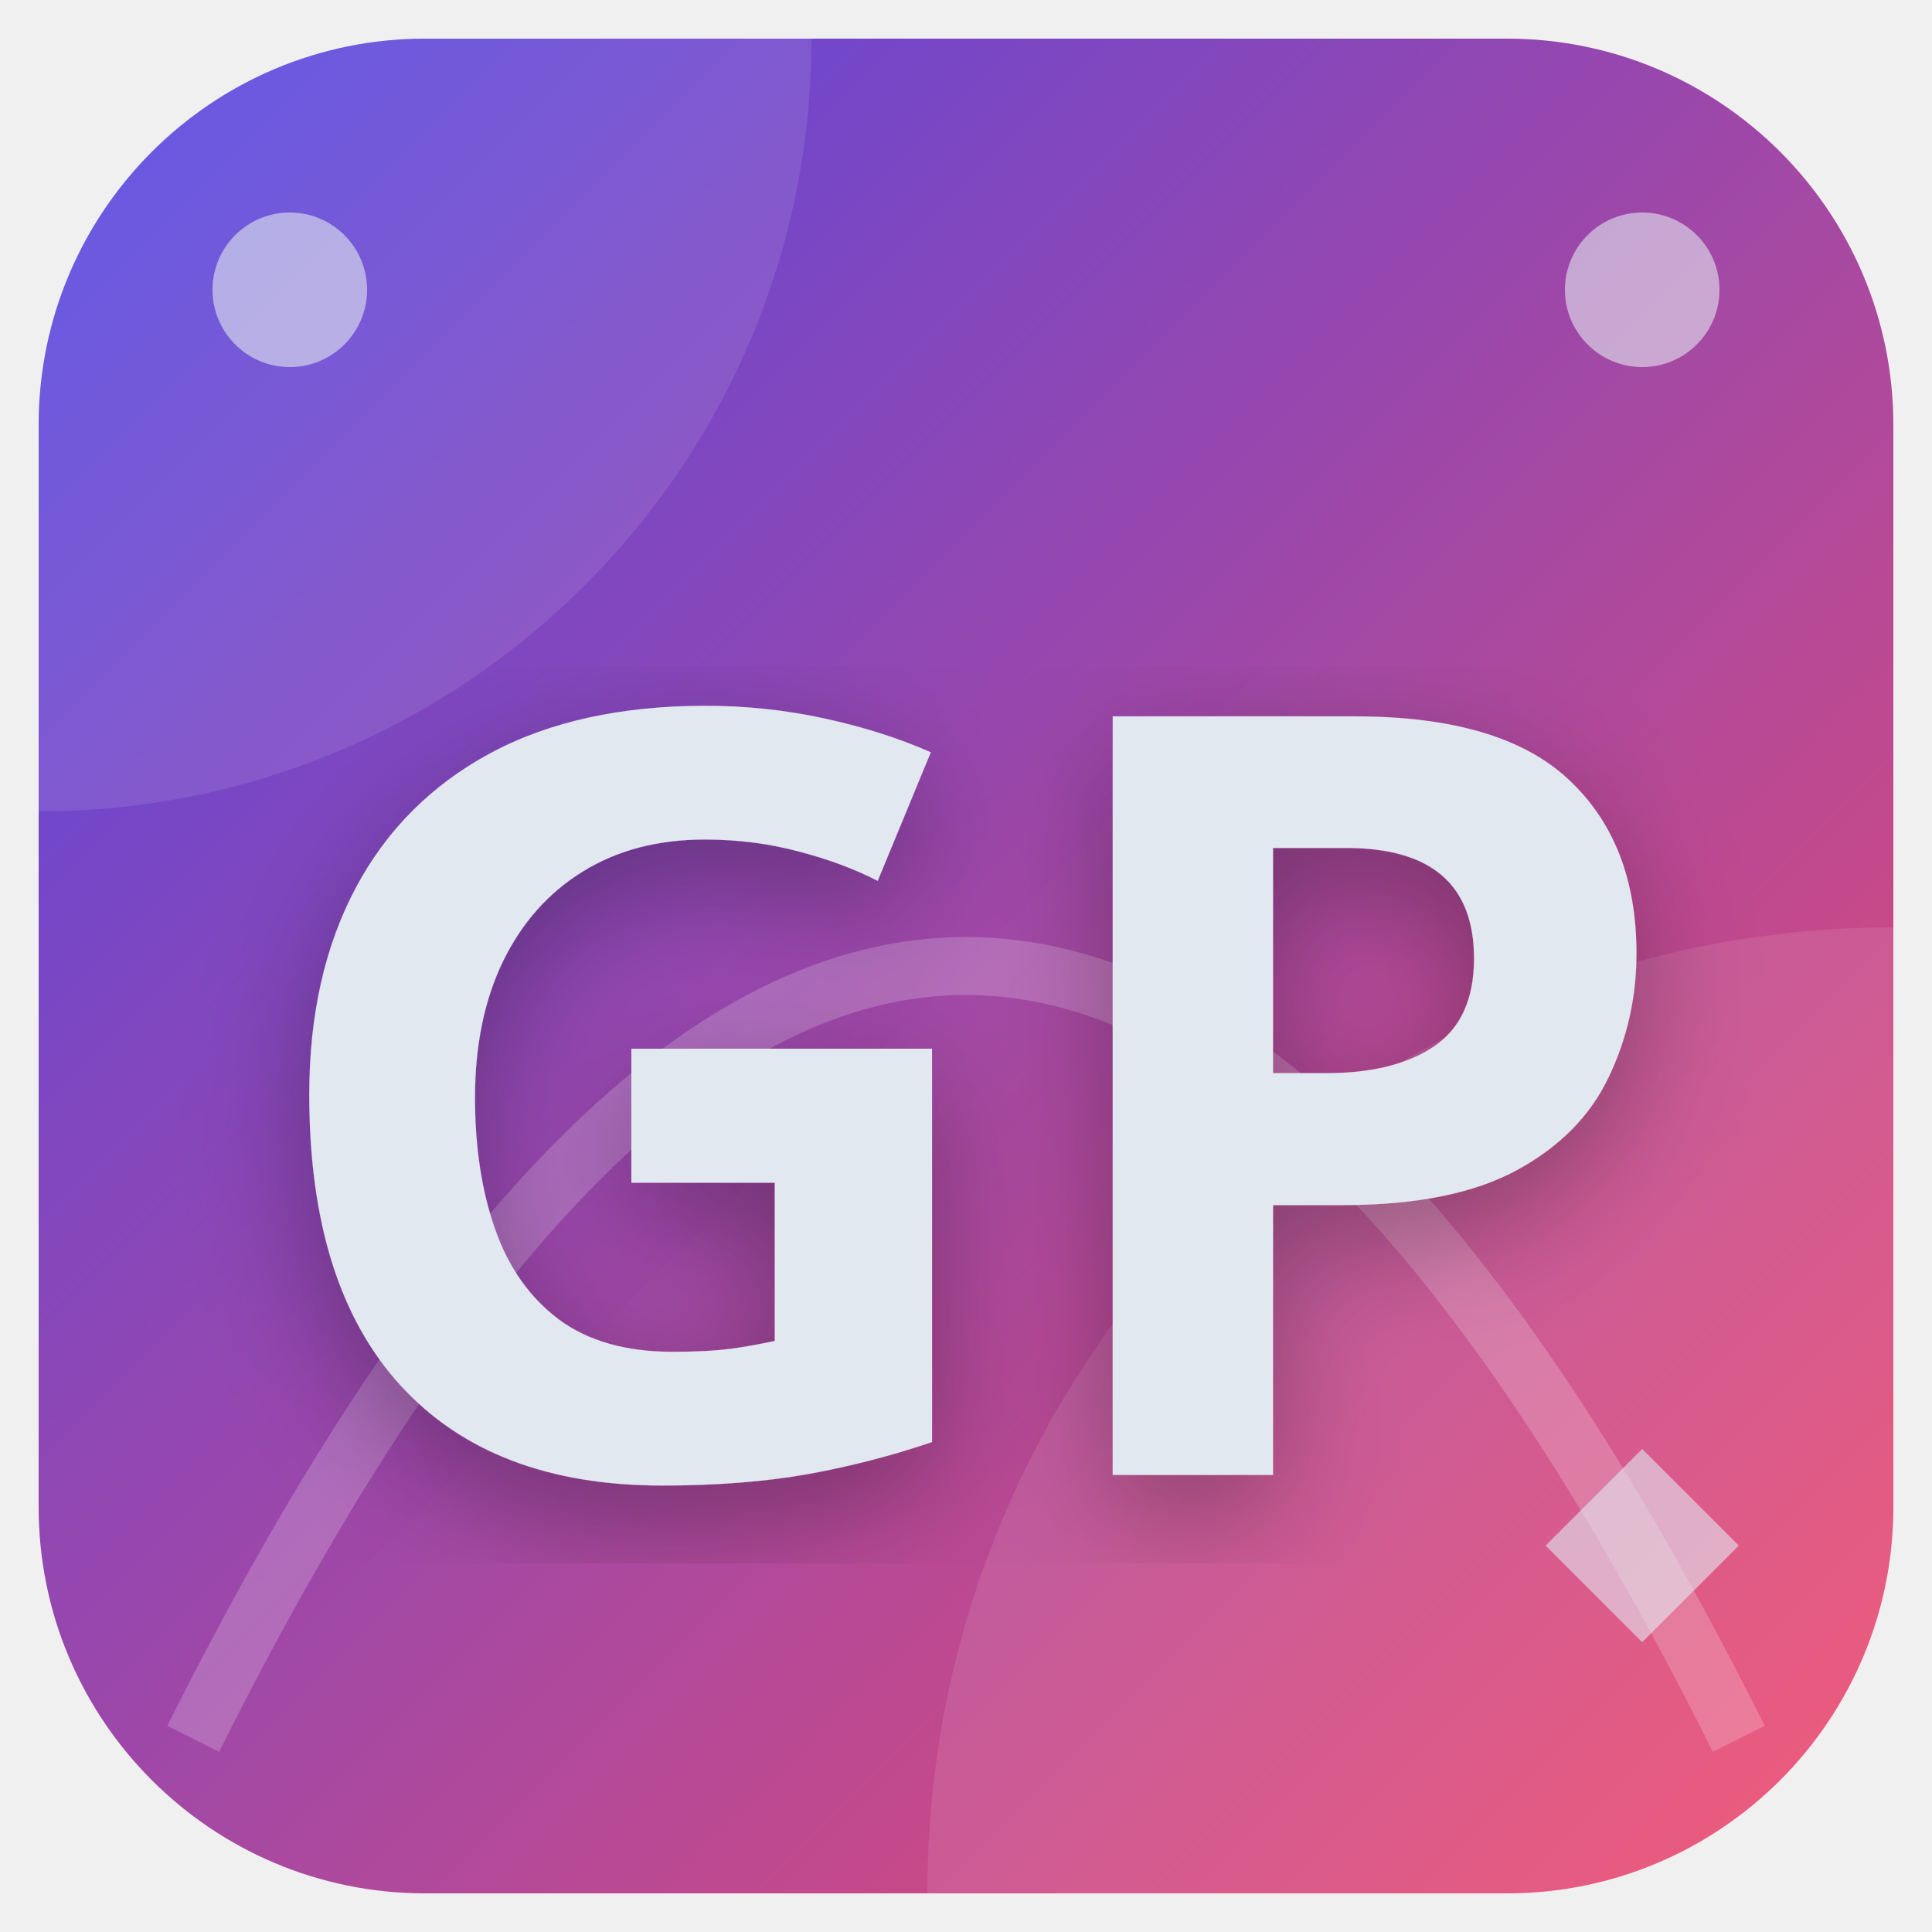
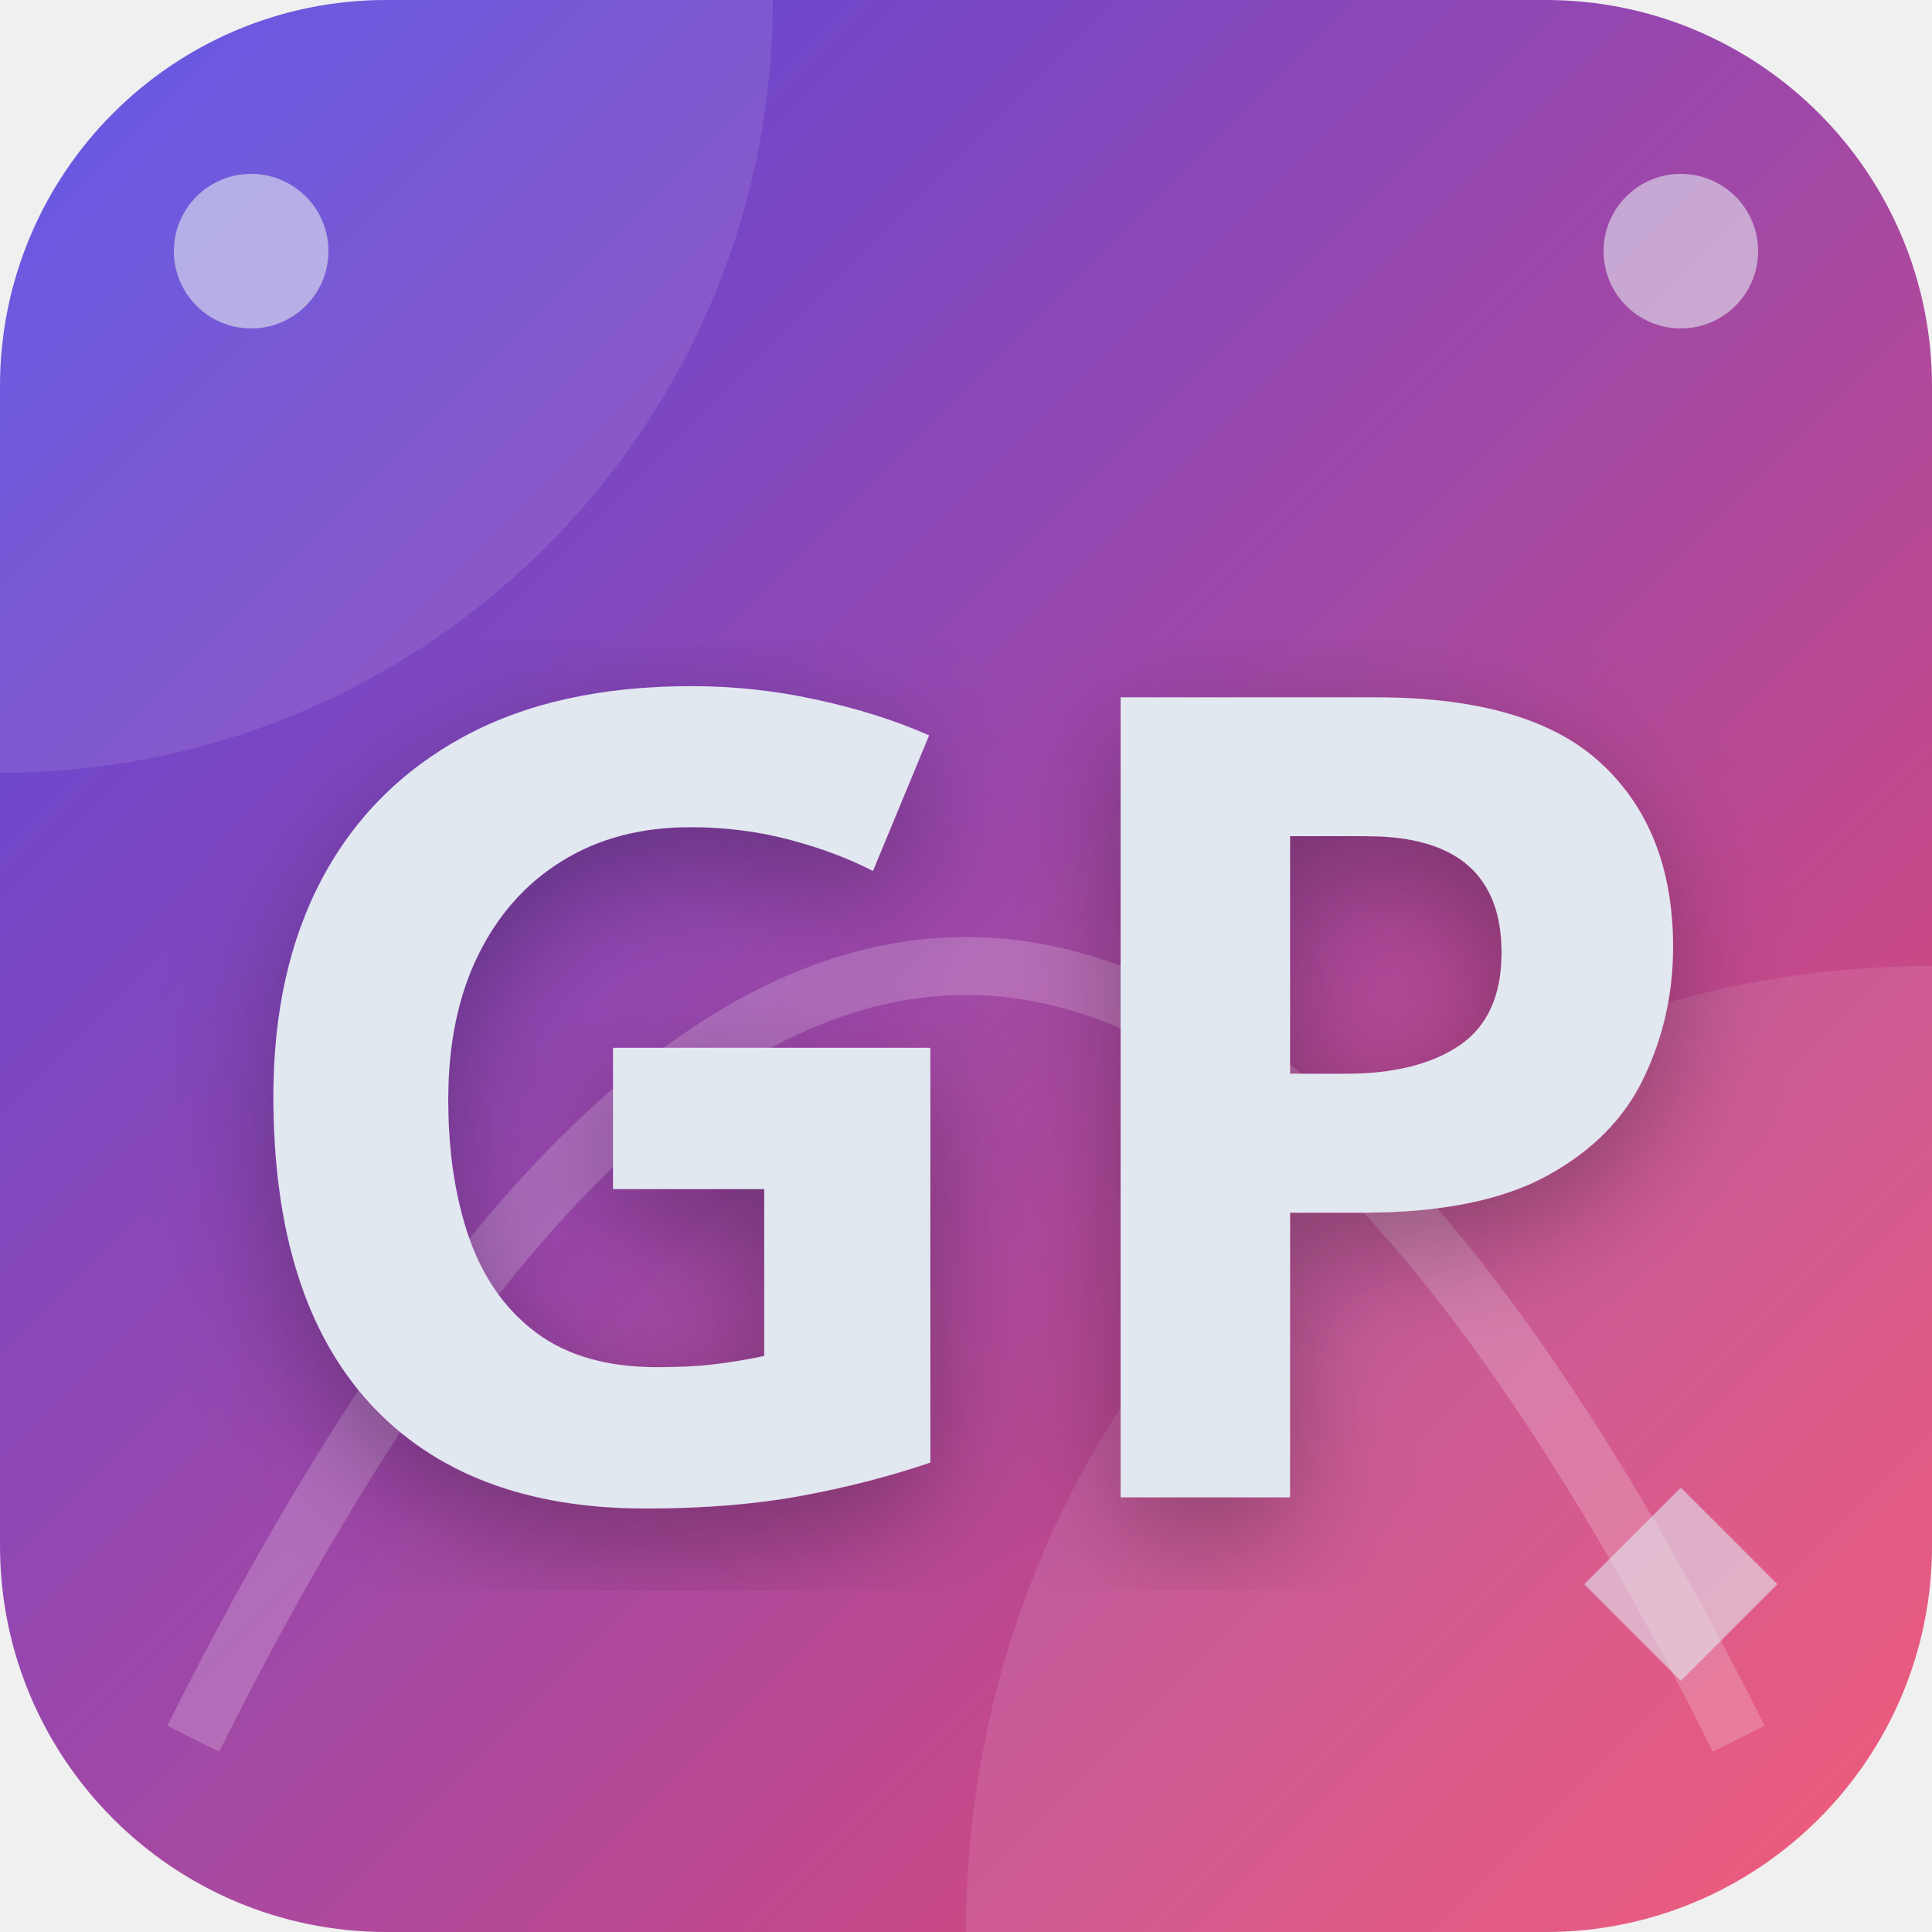
<svg xmlns="http://www.w3.org/2000/svg" viewBox="0 0 100 100">
  <defs>
    <linearGradient id="grad" x1="0%" y1="0%" x2="100%" y2="100%">
      <stop offset="0%" style="stop-color:#4F46E5;stop-opacity:1" />
      <stop offset="100%" style="stop-color:#F24968;stop-opacity:1" />
    </linearGradient>
    <filter id="shadow">
      <feDropShadow dx="0" dy="2" stdDeviation="3" flood-opacity="0.3" />
    </filter>
    <clipPath id="clip">
-       <rect x="2" y="2" width="96" height="96" rx="20" />
+       <rect x="0" y="0" width="100" height="100" rx="20" />
    </clipPath>
  </defs>
  <g clip-path="url(#clip)">
-     <rect x="2" y="2" width="96" height="96" fill="url(#grad)" filter="url(#shadow)" />
-     <circle cx="98" cy="98" r="50" fill="#ffffff" opacity="0.1" />
-     <circle cx="2" cy="2" r="40" fill="#ffffff" opacity="0.1" />
+     <rect x="0" y="0" width="100" height="100" fill="url(#grad)" filter="url(#shadow)" />
+     <circle cx="100" cy="100" r="50" fill="#ffffff" opacity="0.1" />
+     <circle cx="0" cy="0" r="40" fill="#ffffff" opacity="0.1" />
    <path d="M10 90 Q50 10 90 90" stroke="#ffffff" stroke-width="3" fill="none" opacity="0.2" />
  </g>
-   <text x="50" y="55" font-family="Montserrat, sans-serif" font-size="55" font-weight="bold" fill="#e2e8f0" text-anchor="middle" dominant-baseline="central" filter="url(#shadow)">GP</text>
-   <path d="M80 80 L85 75 L90 80 L85 85 Z" fill="#e2e8f0" opacity="0.6" />
-   <circle cx="15" cy="15" r="4" fill="#e2e8f0" opacity="0.6" />
-   <circle cx="85" cy="15" r="4" fill="#e2e8f0" opacity="0.6" />
+   <text x="50" y="55" font-family="Montserrat, sans-serif" font-size="58" font-weight="bold" fill="#e2e8f0" text-anchor="middle" dominant-baseline="central" filter="url(#shadow)">GP</text>
+   <path d="M82 82 L87 77 L92 82 L87 87 Z" fill="#e2e8f0" opacity="0.6" />
+   <circle cx="13" cy="13" r="4" fill="#e2e8f0" opacity="0.6" />
+   <circle cx="87" cy="13" r="4" fill="#e2e8f0" opacity="0.6" />
</svg>
